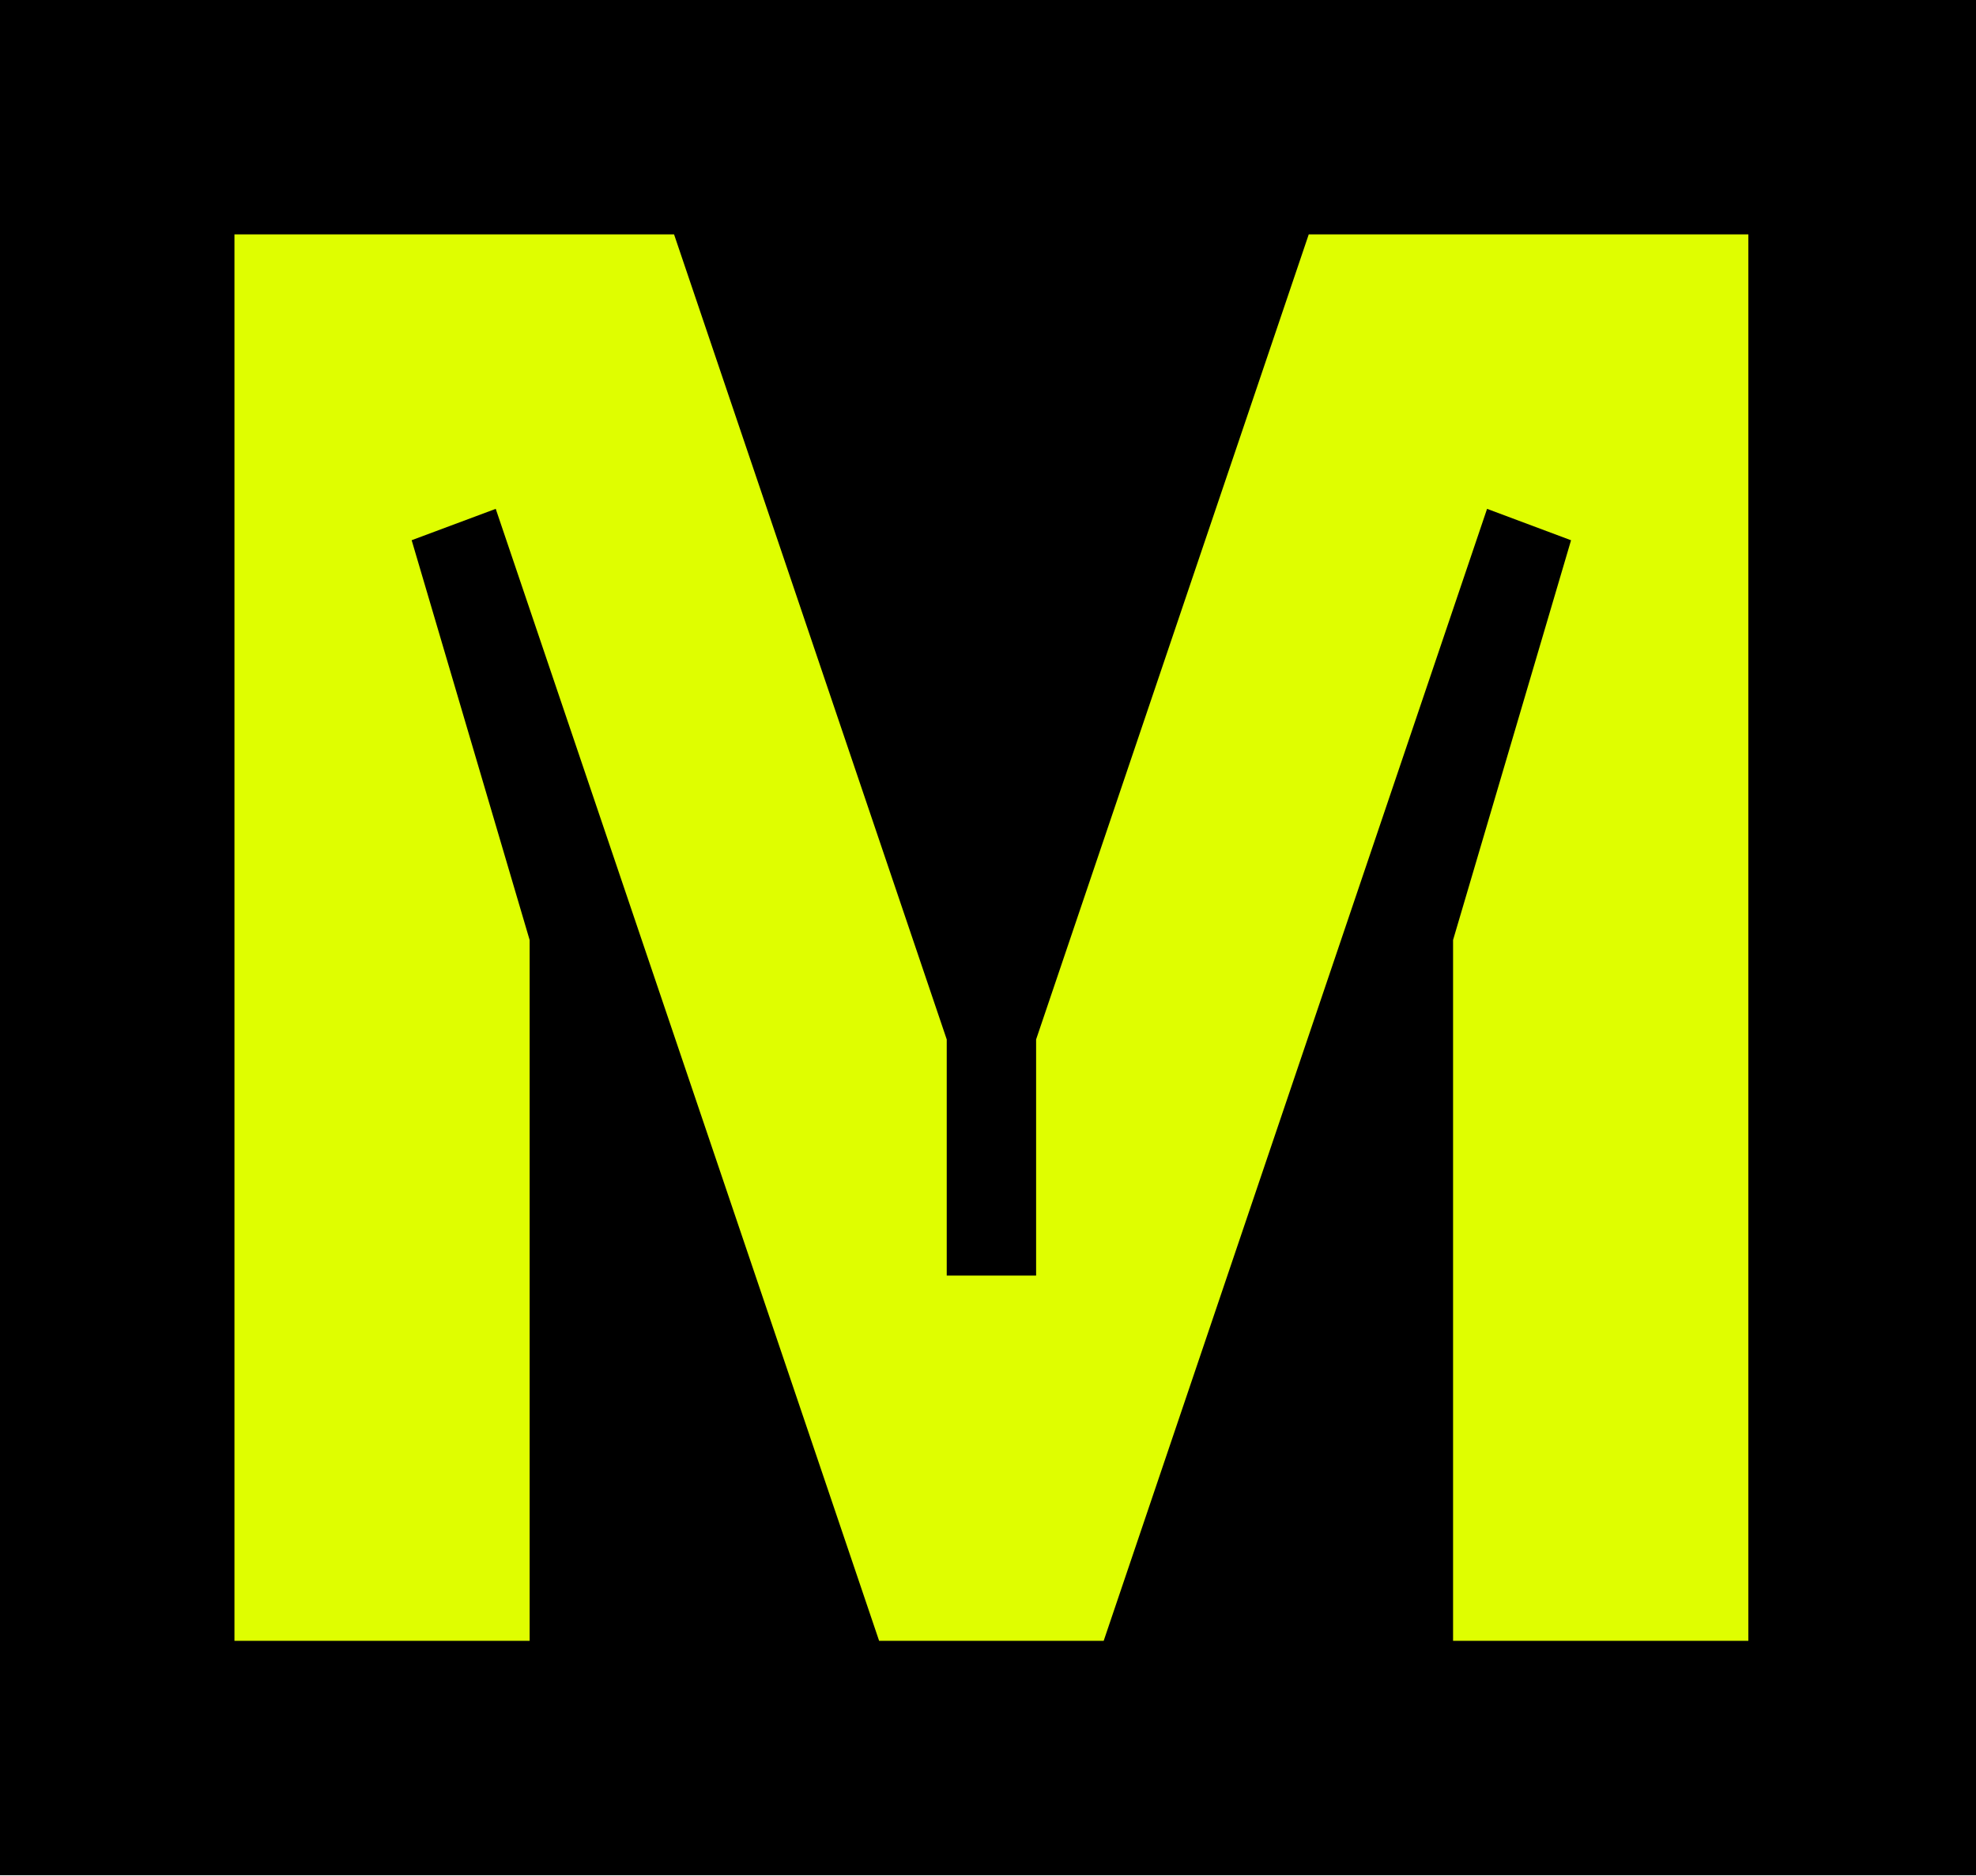
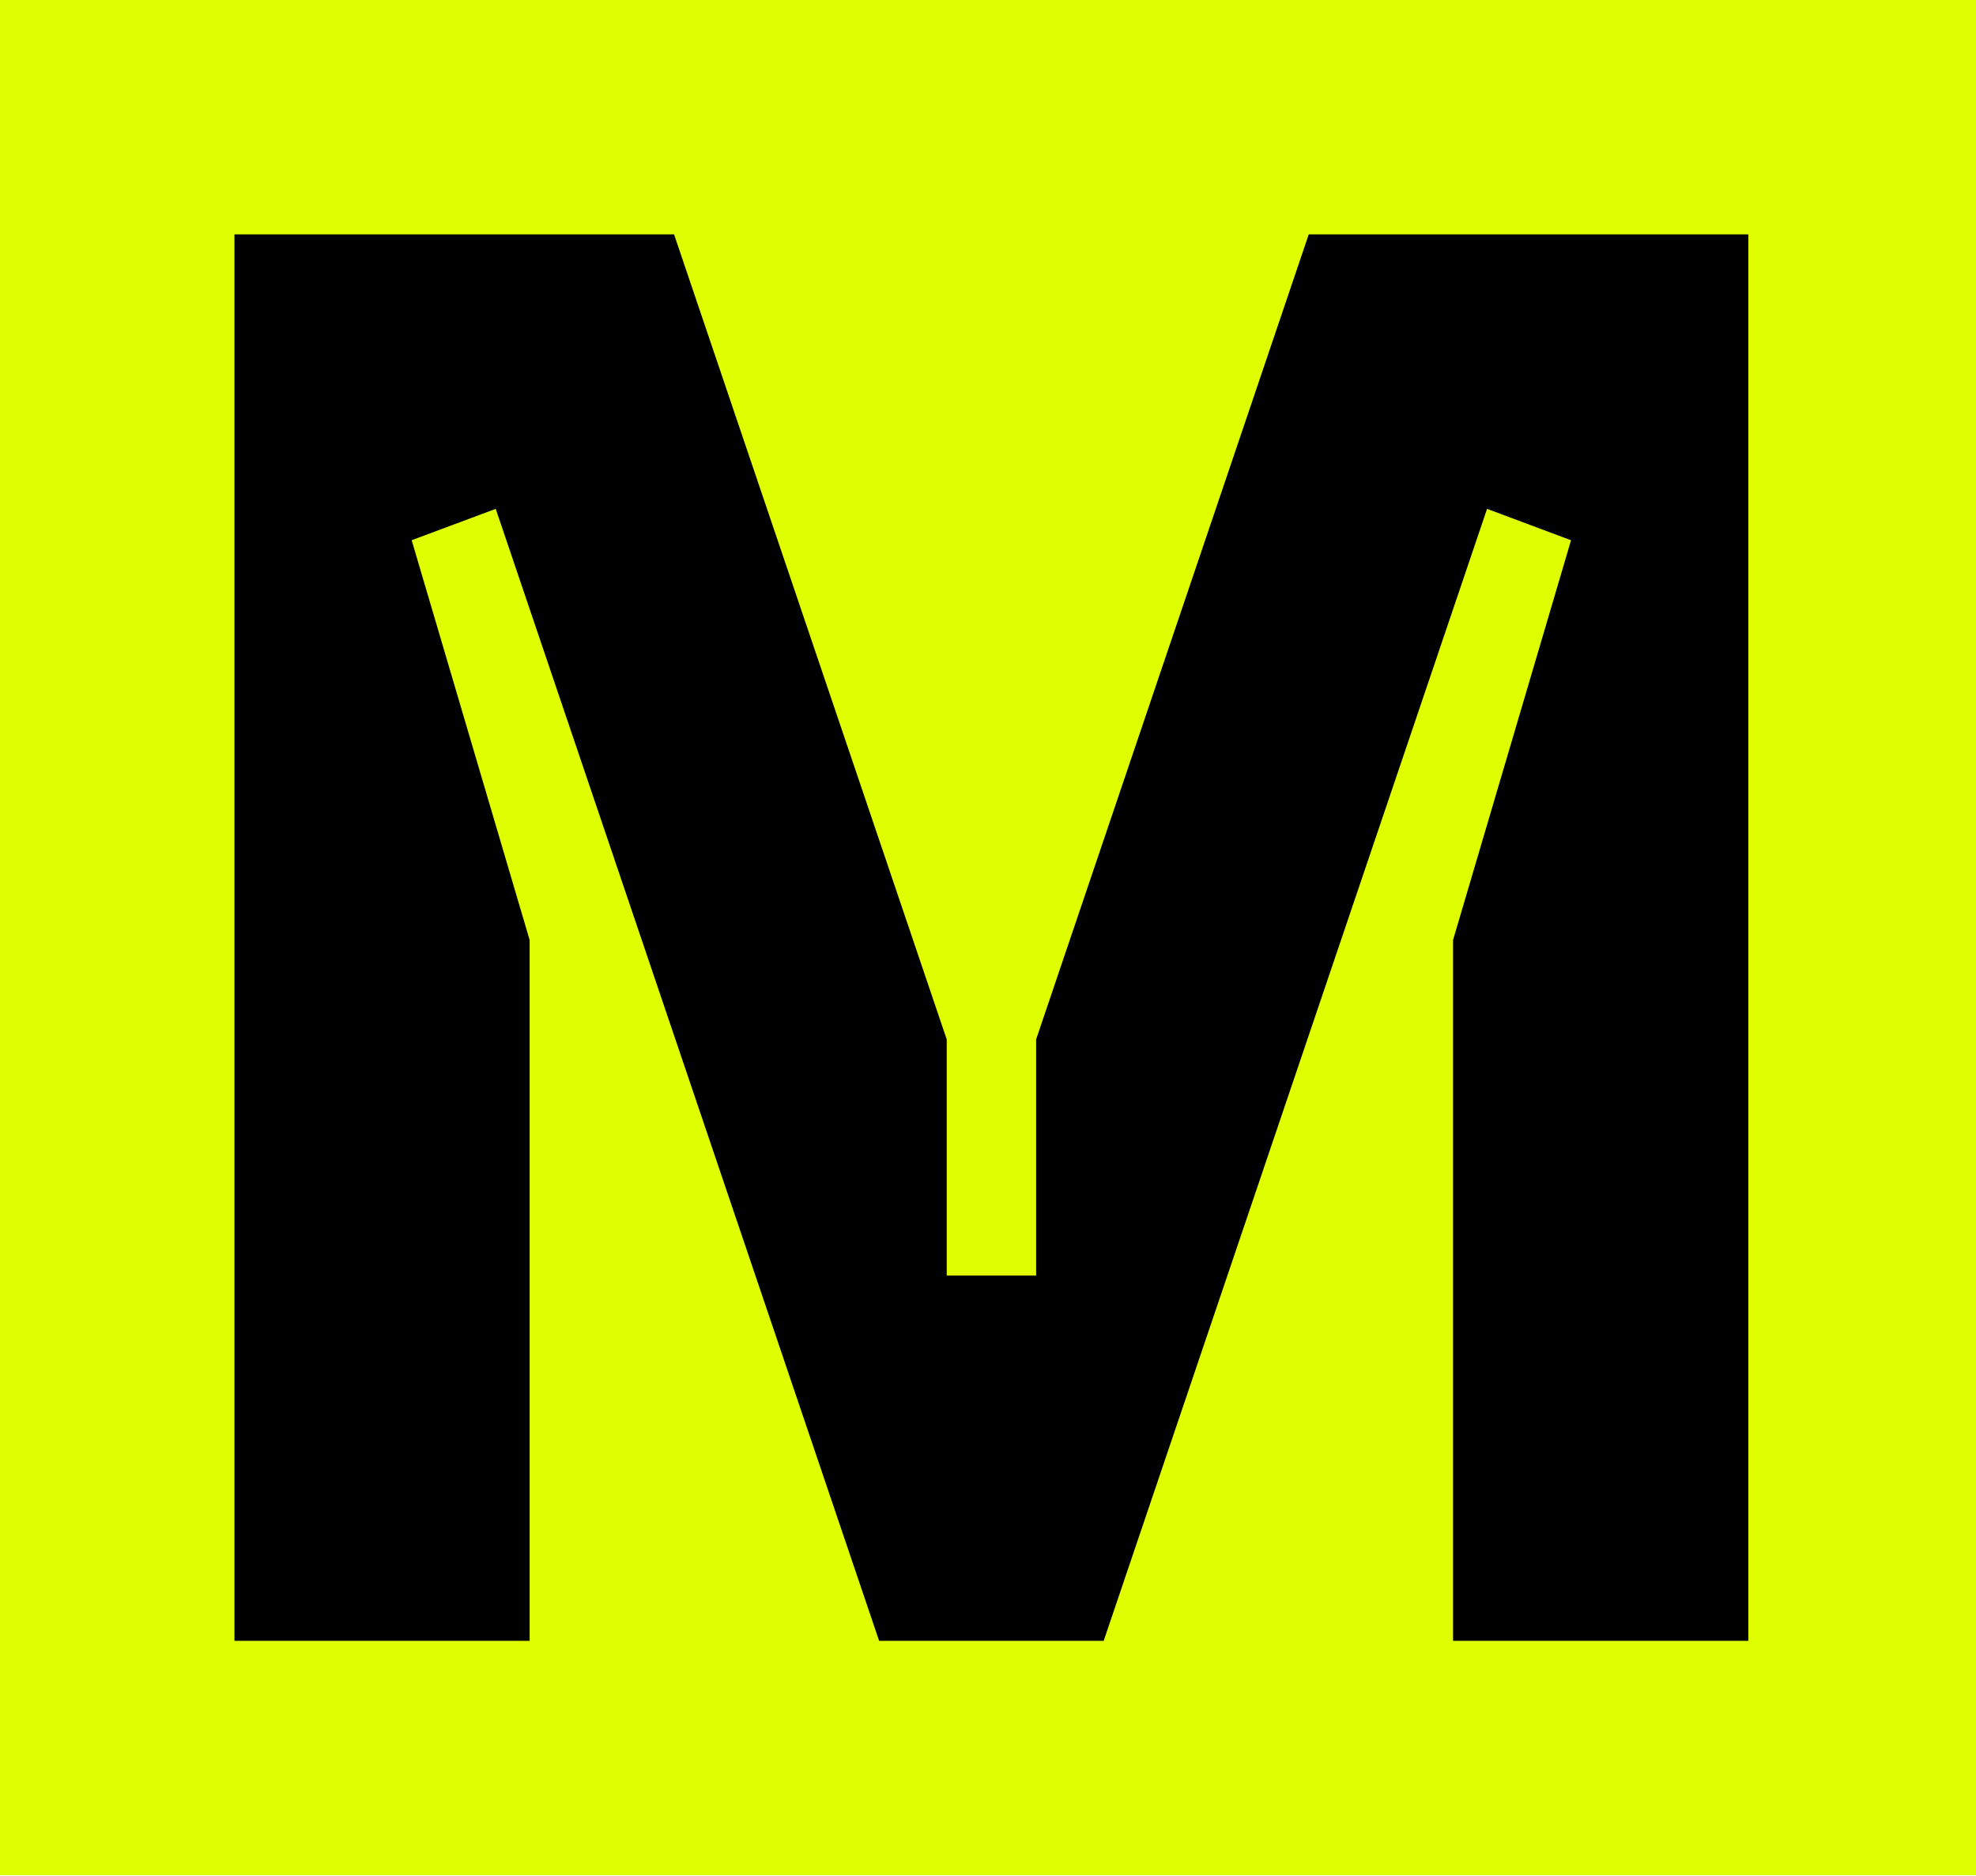
<svg xmlns="http://www.w3.org/2000/svg" width="42.14" height="40" viewBox="0 0 42.14 40" fill="none" version="1.1" id="svg2">
  <defs id="defs2" />
-   <rect width="42.14" height="40" fill="#000000" id="rect1" x="0" y="0" style="stroke-width:0.565" />
-   <path d="m 5,5 v 30 h 6.295 V 20.051 L 8.779,11.523 10.572,10.854 18.748,35 h 4.789 l 8.176,-24.146 1.791,0.67 -2.516,8.527 V 35 h 6.297 V 5 h -9.375 l -5.814,17.172 v 5.037 h -1.906 V 22.172 L 14.375,5 Z" style="fill:#dffe00" id="path5" />
+   <rect width="42.14" height="40" fill="#000000" id="rect1" x="0" y="0" style="stroke-width:0.565;fill:#dffe00;fill-opacity:1" />
+   <path d="m 5,5 v 30 h 6.295 V 20.051 L 8.779,11.523 10.572,10.854 18.748,35 h 4.789 l 8.176,-24.146 1.791,0.67 -2.516,8.527 V 35 h 6.297 V 5 h -9.375 l -5.814,17.172 v 5.037 h -1.906 V 22.172 L 14.375,5 Z" style="fill:#000000;fill-opacity:1" id="path5" />
</svg>
